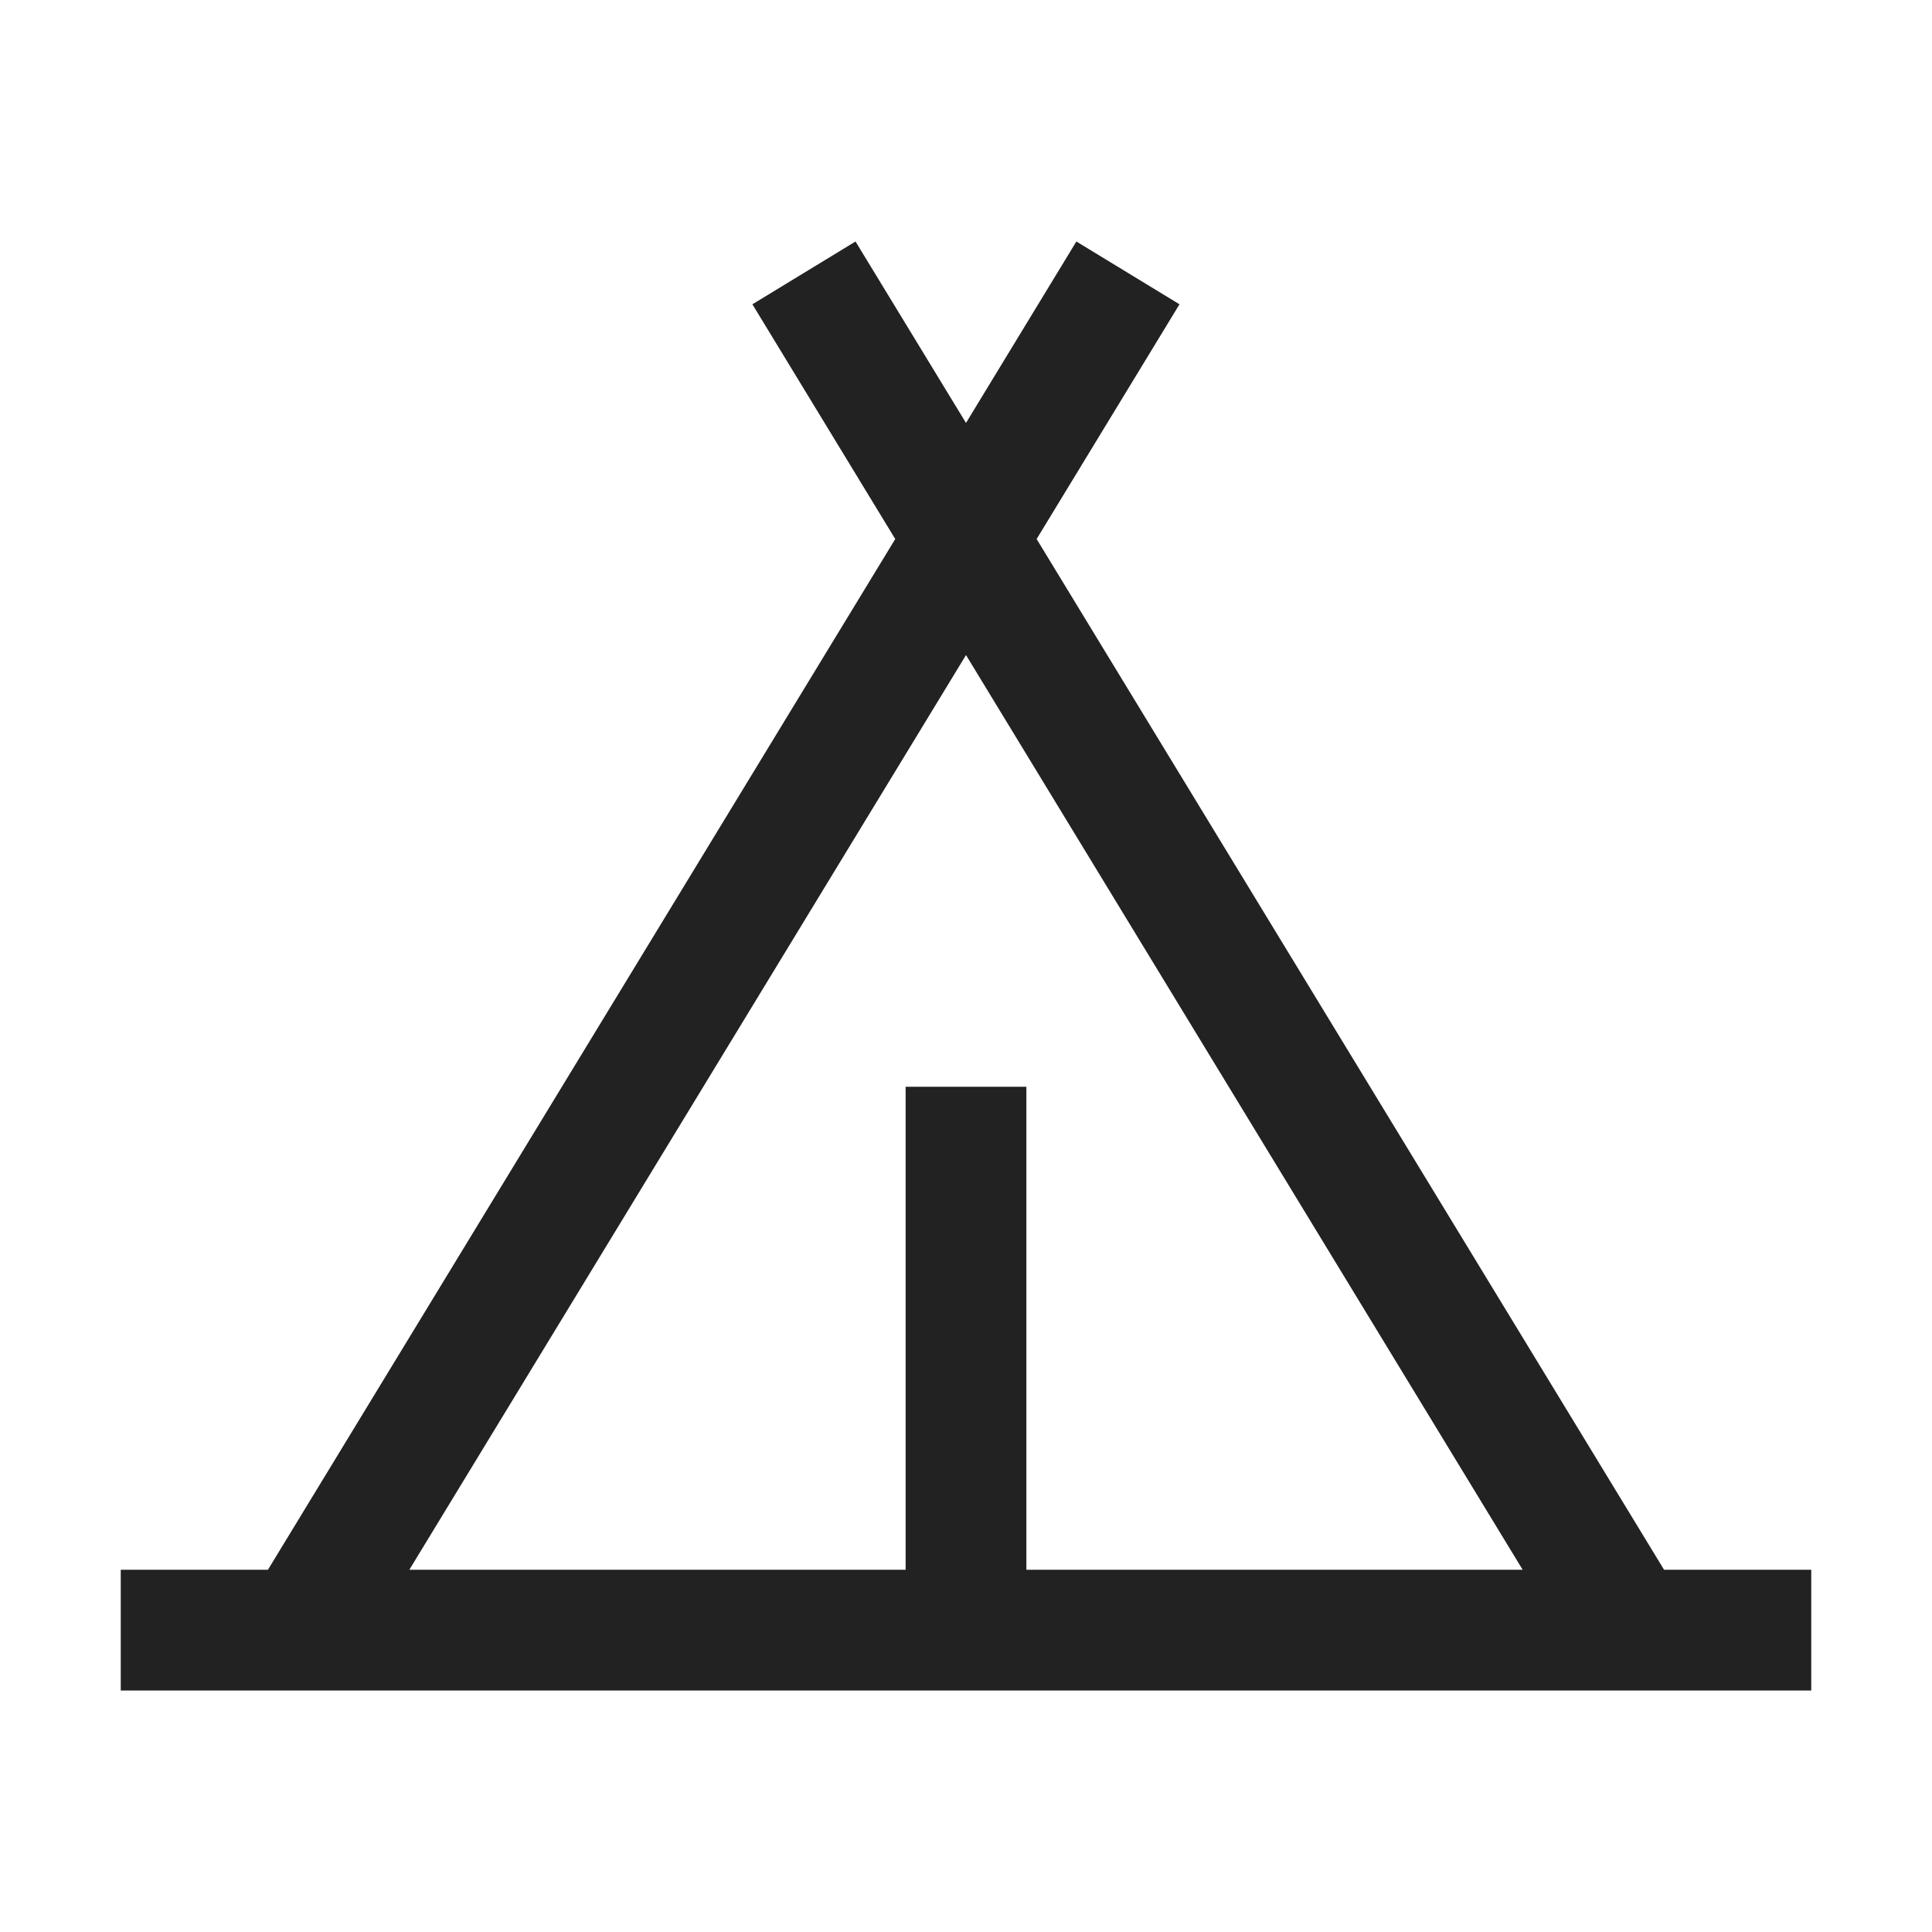
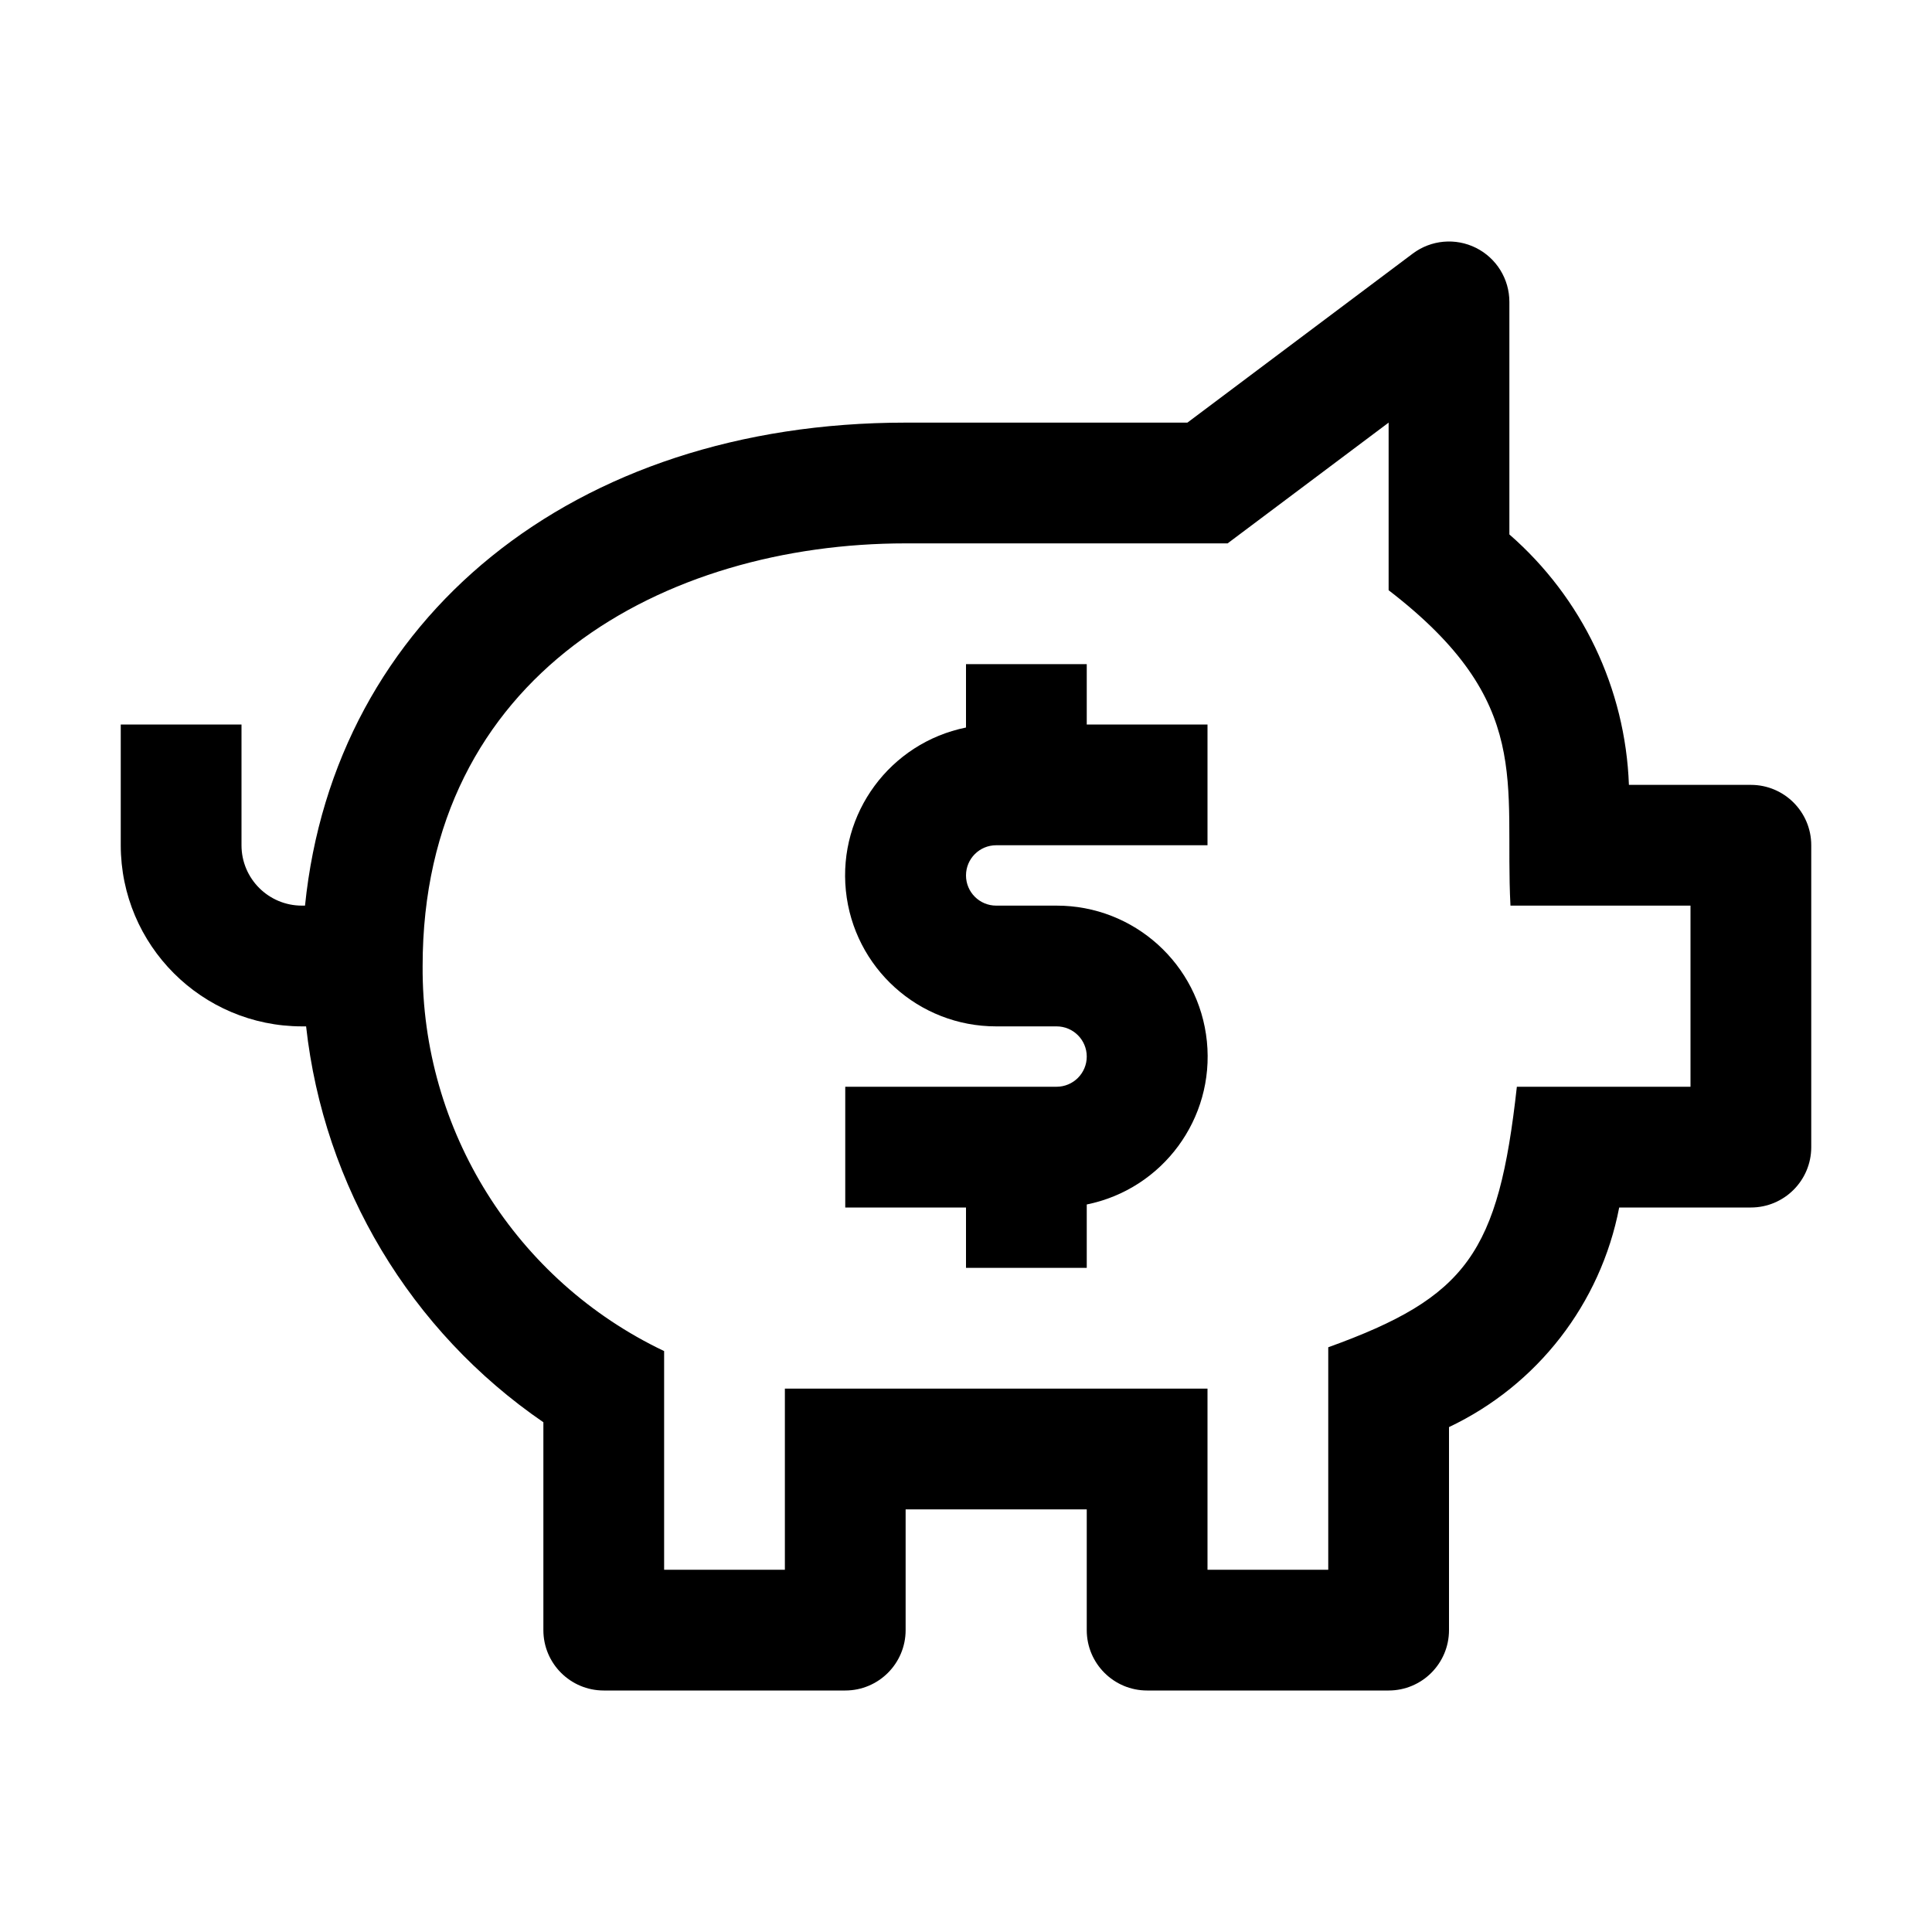
- <svg xmlns="http://www.w3.org/2000/svg" width="32" height="32" viewBox="0 0 32 32" fill="none">
-   <path fill-rule="evenodd" clip-rule="evenodd" d="M27.562 26L17.17 8.928l2.366-3.888L17.828 4L16 7.005L14.17 4l-1.708 1.04l2.366 3.888L4.438 26H2v2h28v-2zM16 10.85L25.22 26H17v-8h-2v8H6.78z" fill="#222" />
+ <svg xmlns="http://www.w3.org/2000/svg" aria-hidden="true" role="img" class="iconify iconify--carbon" width="32" height="32" preserveAspectRatio="xMidYMid meet" viewBox="0 0 32 32">
+   <path fill="black" d="M16.5 14H20v-2h-2v-1h-2v1.05a2.5 2.5 0 0 0 .5 4.95h1a.5.5 0 0 1 0 1H14v2h2v1h2v-1.05a2.5 2.5 0 0 0-.5-4.95h-1a.5.5 0 0 1 0-1Z" />
+   <path fill="black" d="M29 13h-2.02A5.779 5.779 0 0 0 25 8.852V5a1 1 0 0 0-1.6-.8L19.667 7H15c-5.51 0-9.463 3.241-9.948 8H5a1 1 0 0 1-1-1v-2H2v2a3.003 3.003 0 0 0 3 3h.07A9.173 9.173 0 0 0 9 23.557V27a1 1 0 0 0 1 1h4a1 1 0 0 0 1-1v-2h3v2a1 1 0 0 0 1 1h4a1 1 0 0 0 1-1v-3.363A5.093 5.093 0 0 0 26.819 20H29a1 1 0 0 0 1-1v-5a1 1 0 0 0-1-1Zm-1 5h-2.876c-.305 2.753-.824 3.485-3.124 4.315V26h-2v-3h-7v3h-2v-3.622A7.013 7.013 0 0 1 7 16c0-4.835 4.018-7 8-7h5.333L23 7v2.776c2.418 1.86 1.913 3.186 2.018 5.224H28Z" />
</svg>
